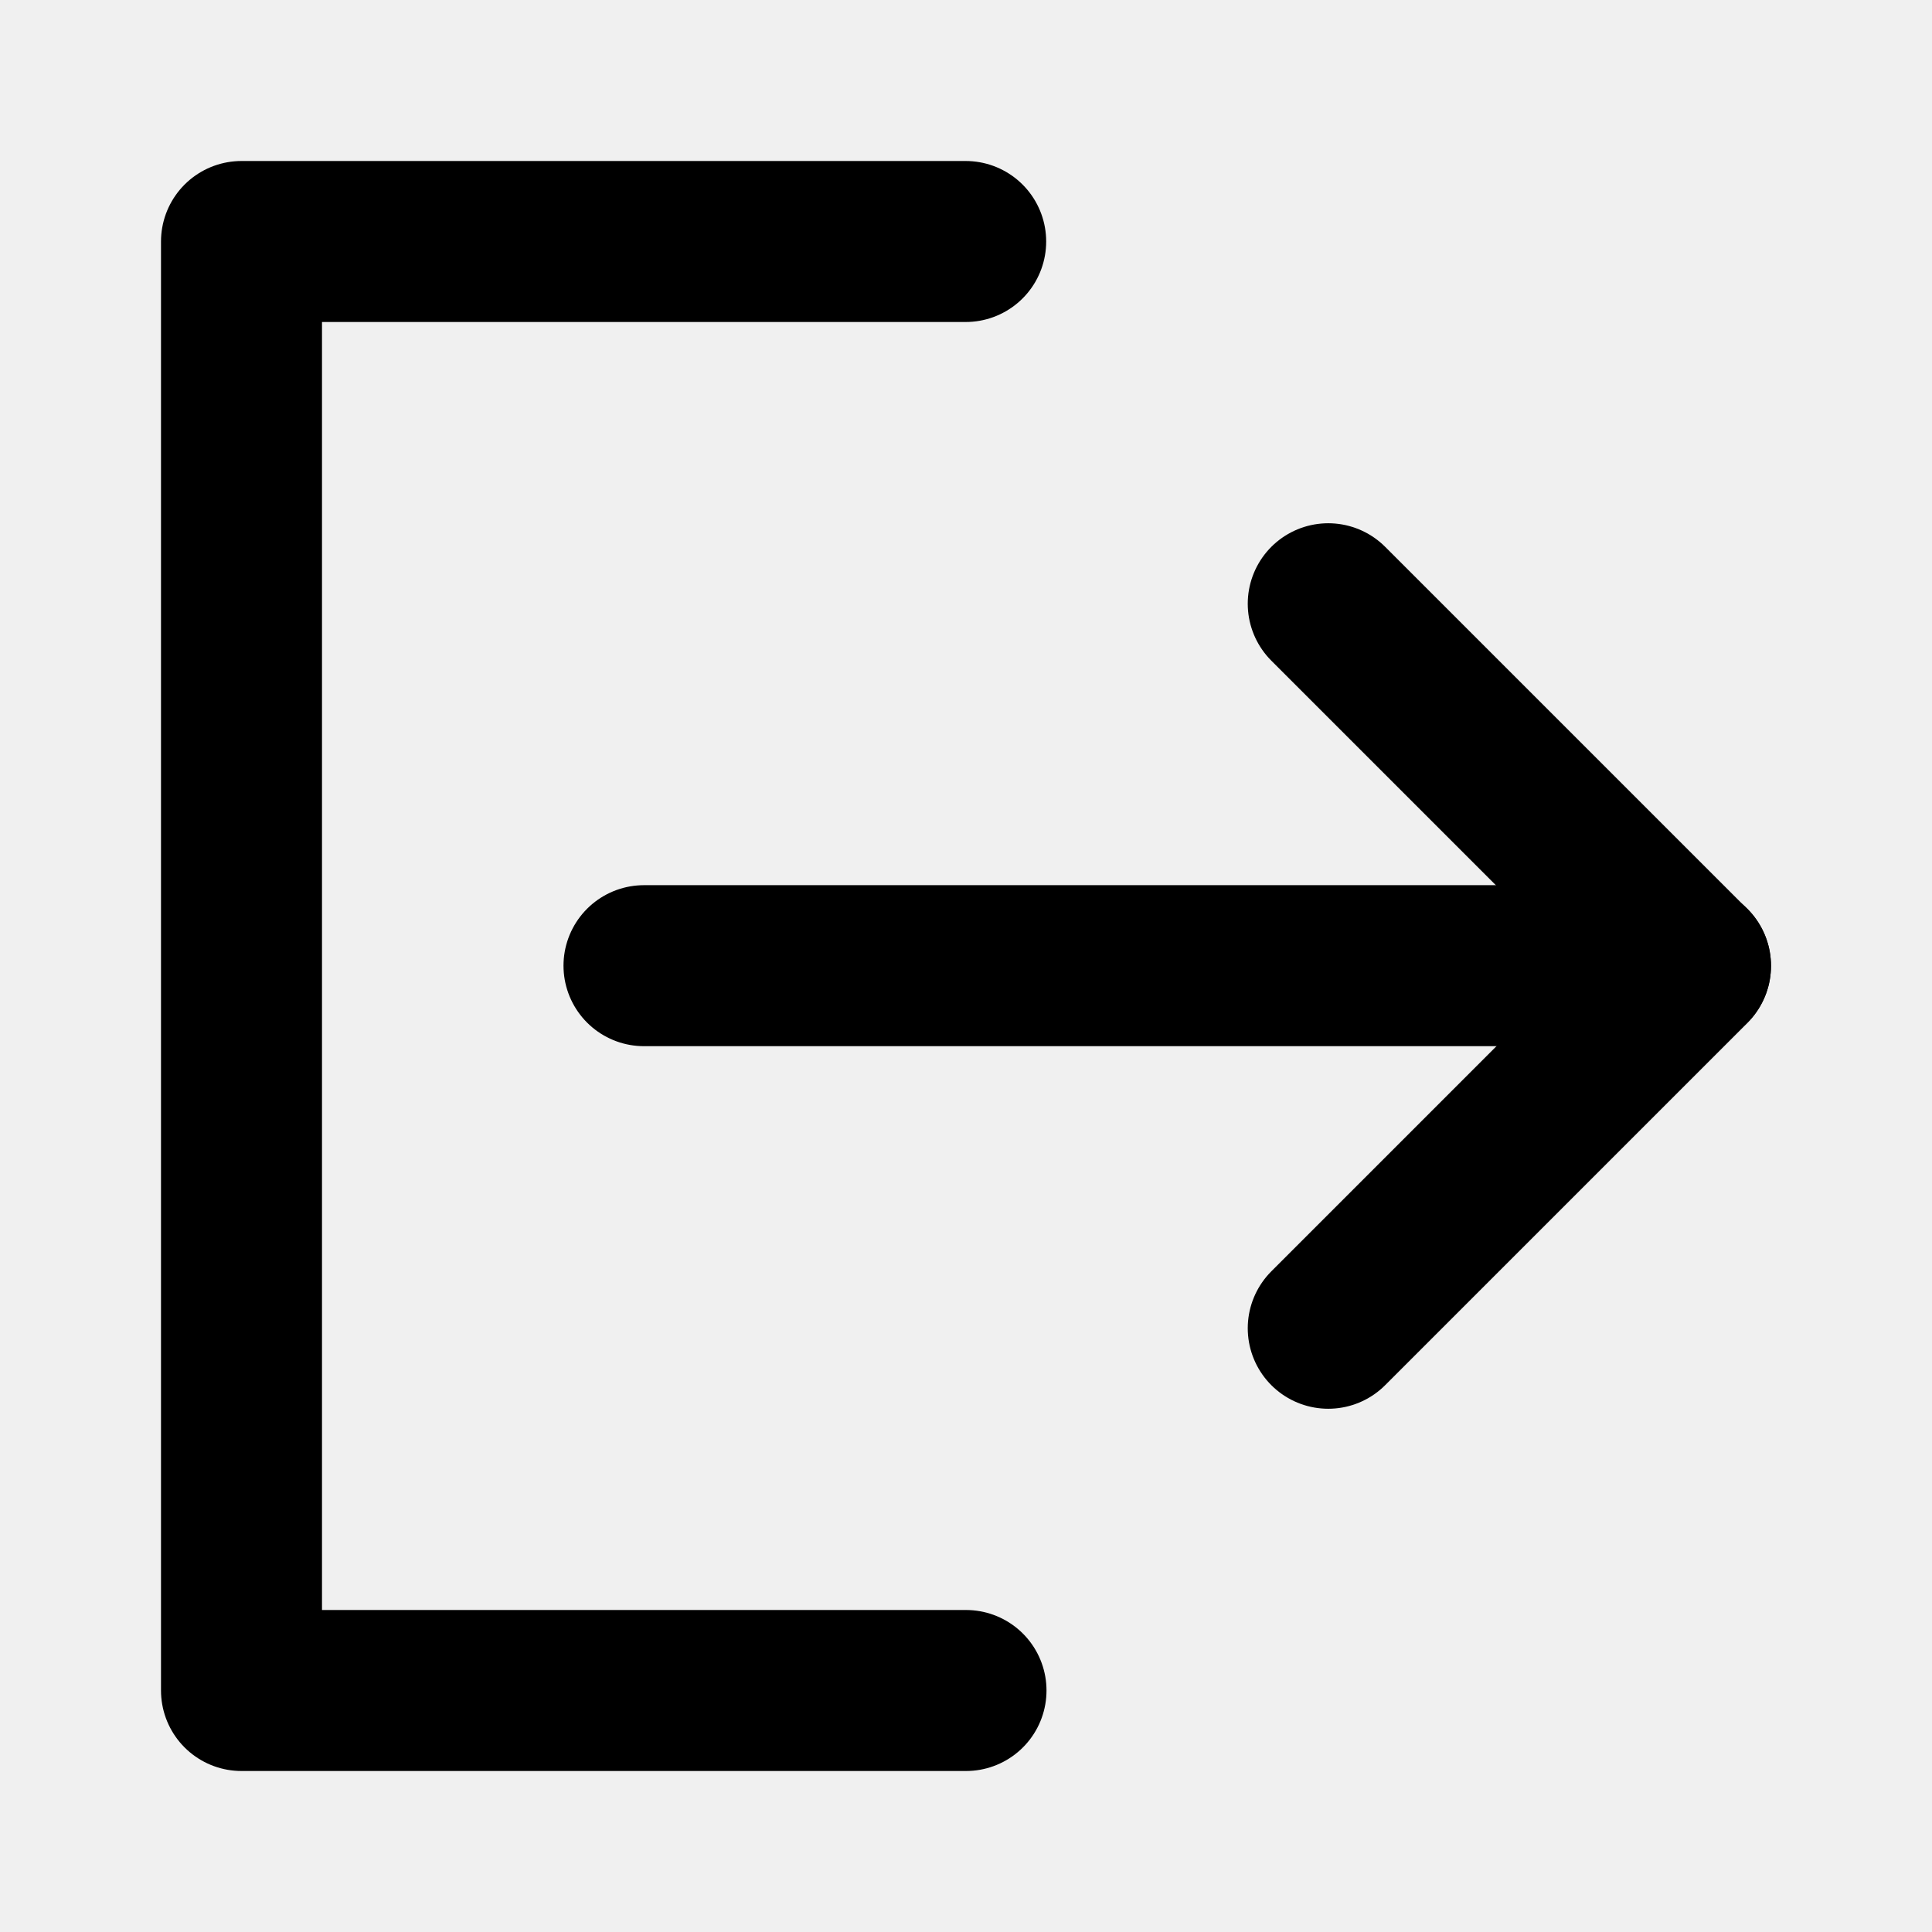
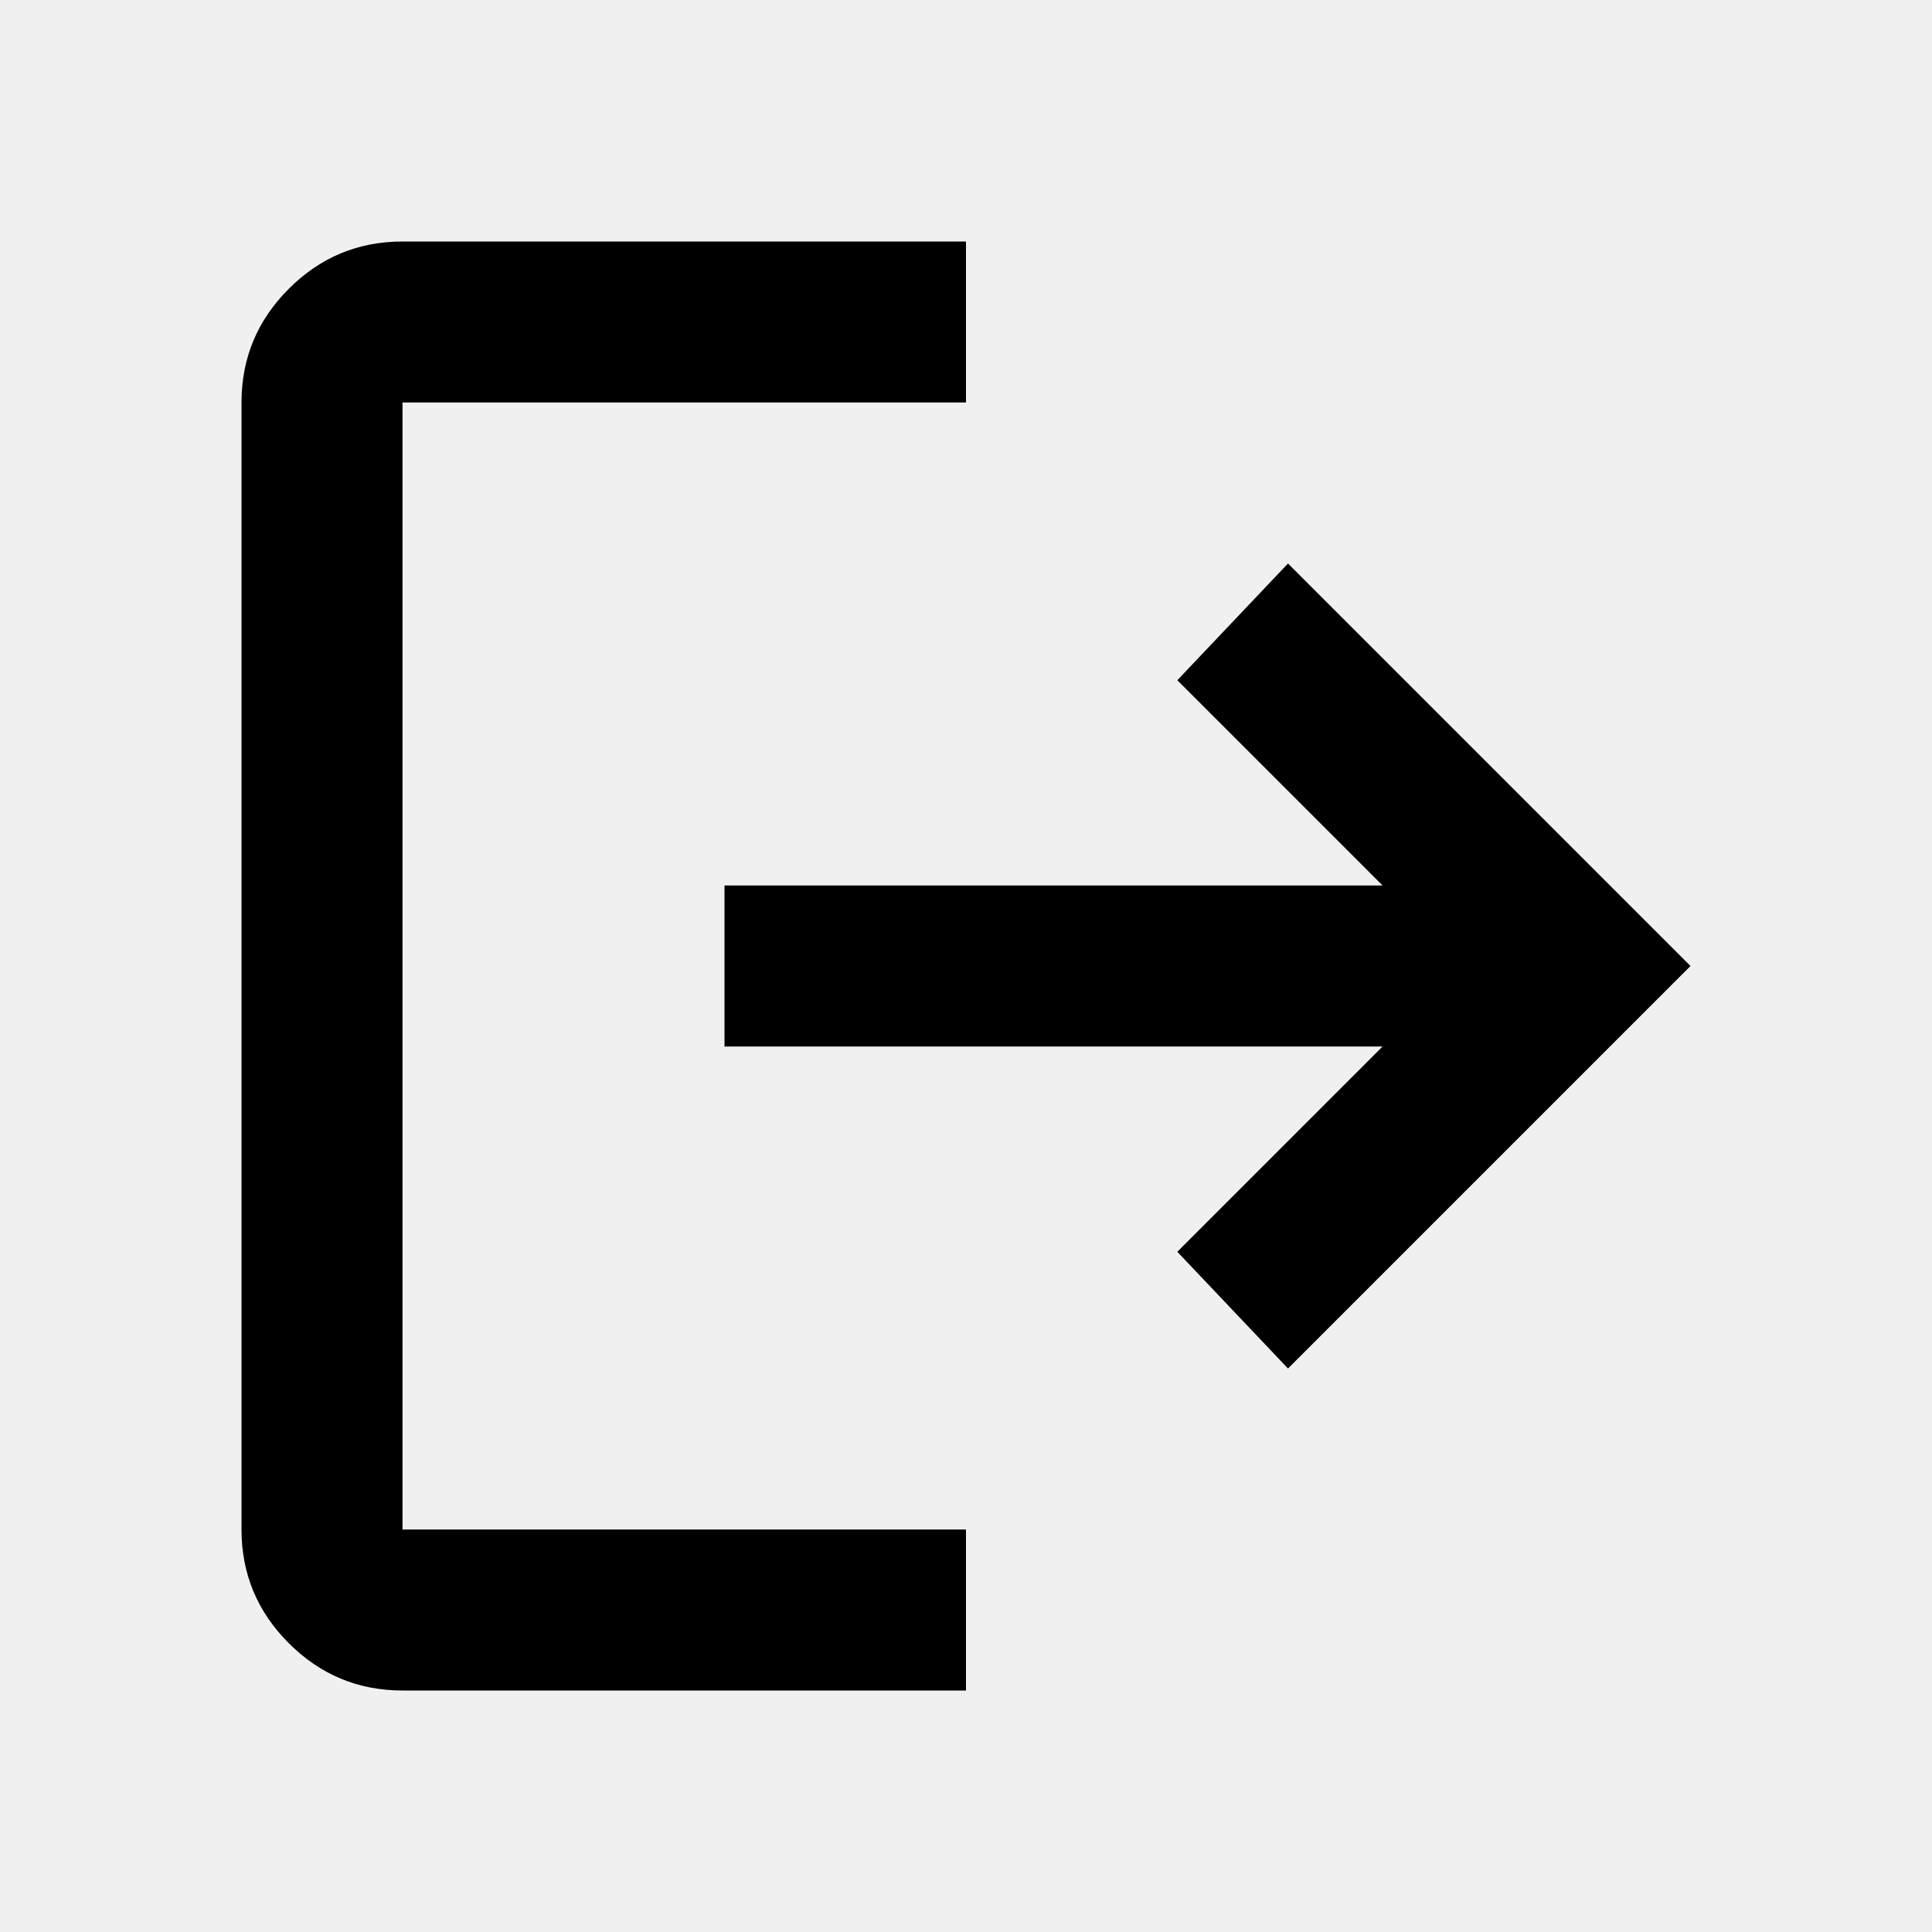
- <svg xmlns="http://www.w3.org/2000/svg" width="48px" height="48px" viewBox="0 0 48 48" fill="none">
-   <rect width="48" height="48" fill="white" fill-opacity="0.01" />
-   <path d="M23.992 6L6 6L6 42H24" stroke="#000000" stroke-width="4" stroke-linecap="round" stroke-linejoin="round" />
-   <path d="M33 33L42 24L33 15" stroke="#000000" stroke-width="4" stroke-linecap="round" stroke-linejoin="round" />
-   <path d="M16 23.992H42" stroke="#000000" stroke-width="4" stroke-linecap="round" stroke-linejoin="round" />
+ <svg xmlns="http://www.w3.org/2000/svg" height="24px" viewBox="0 -960 960 960" width="24px" fill="undefined">
+   <path d="M200-120q-33 0-56.5-23.5T120-200v-560q0-33 23.5-56.5T200-840h280v80H200v560h280v80H200Zm440-160-55-58 102-102H360v-80h327L585-622l55-58 200 200-200 200Z" />
</svg>
